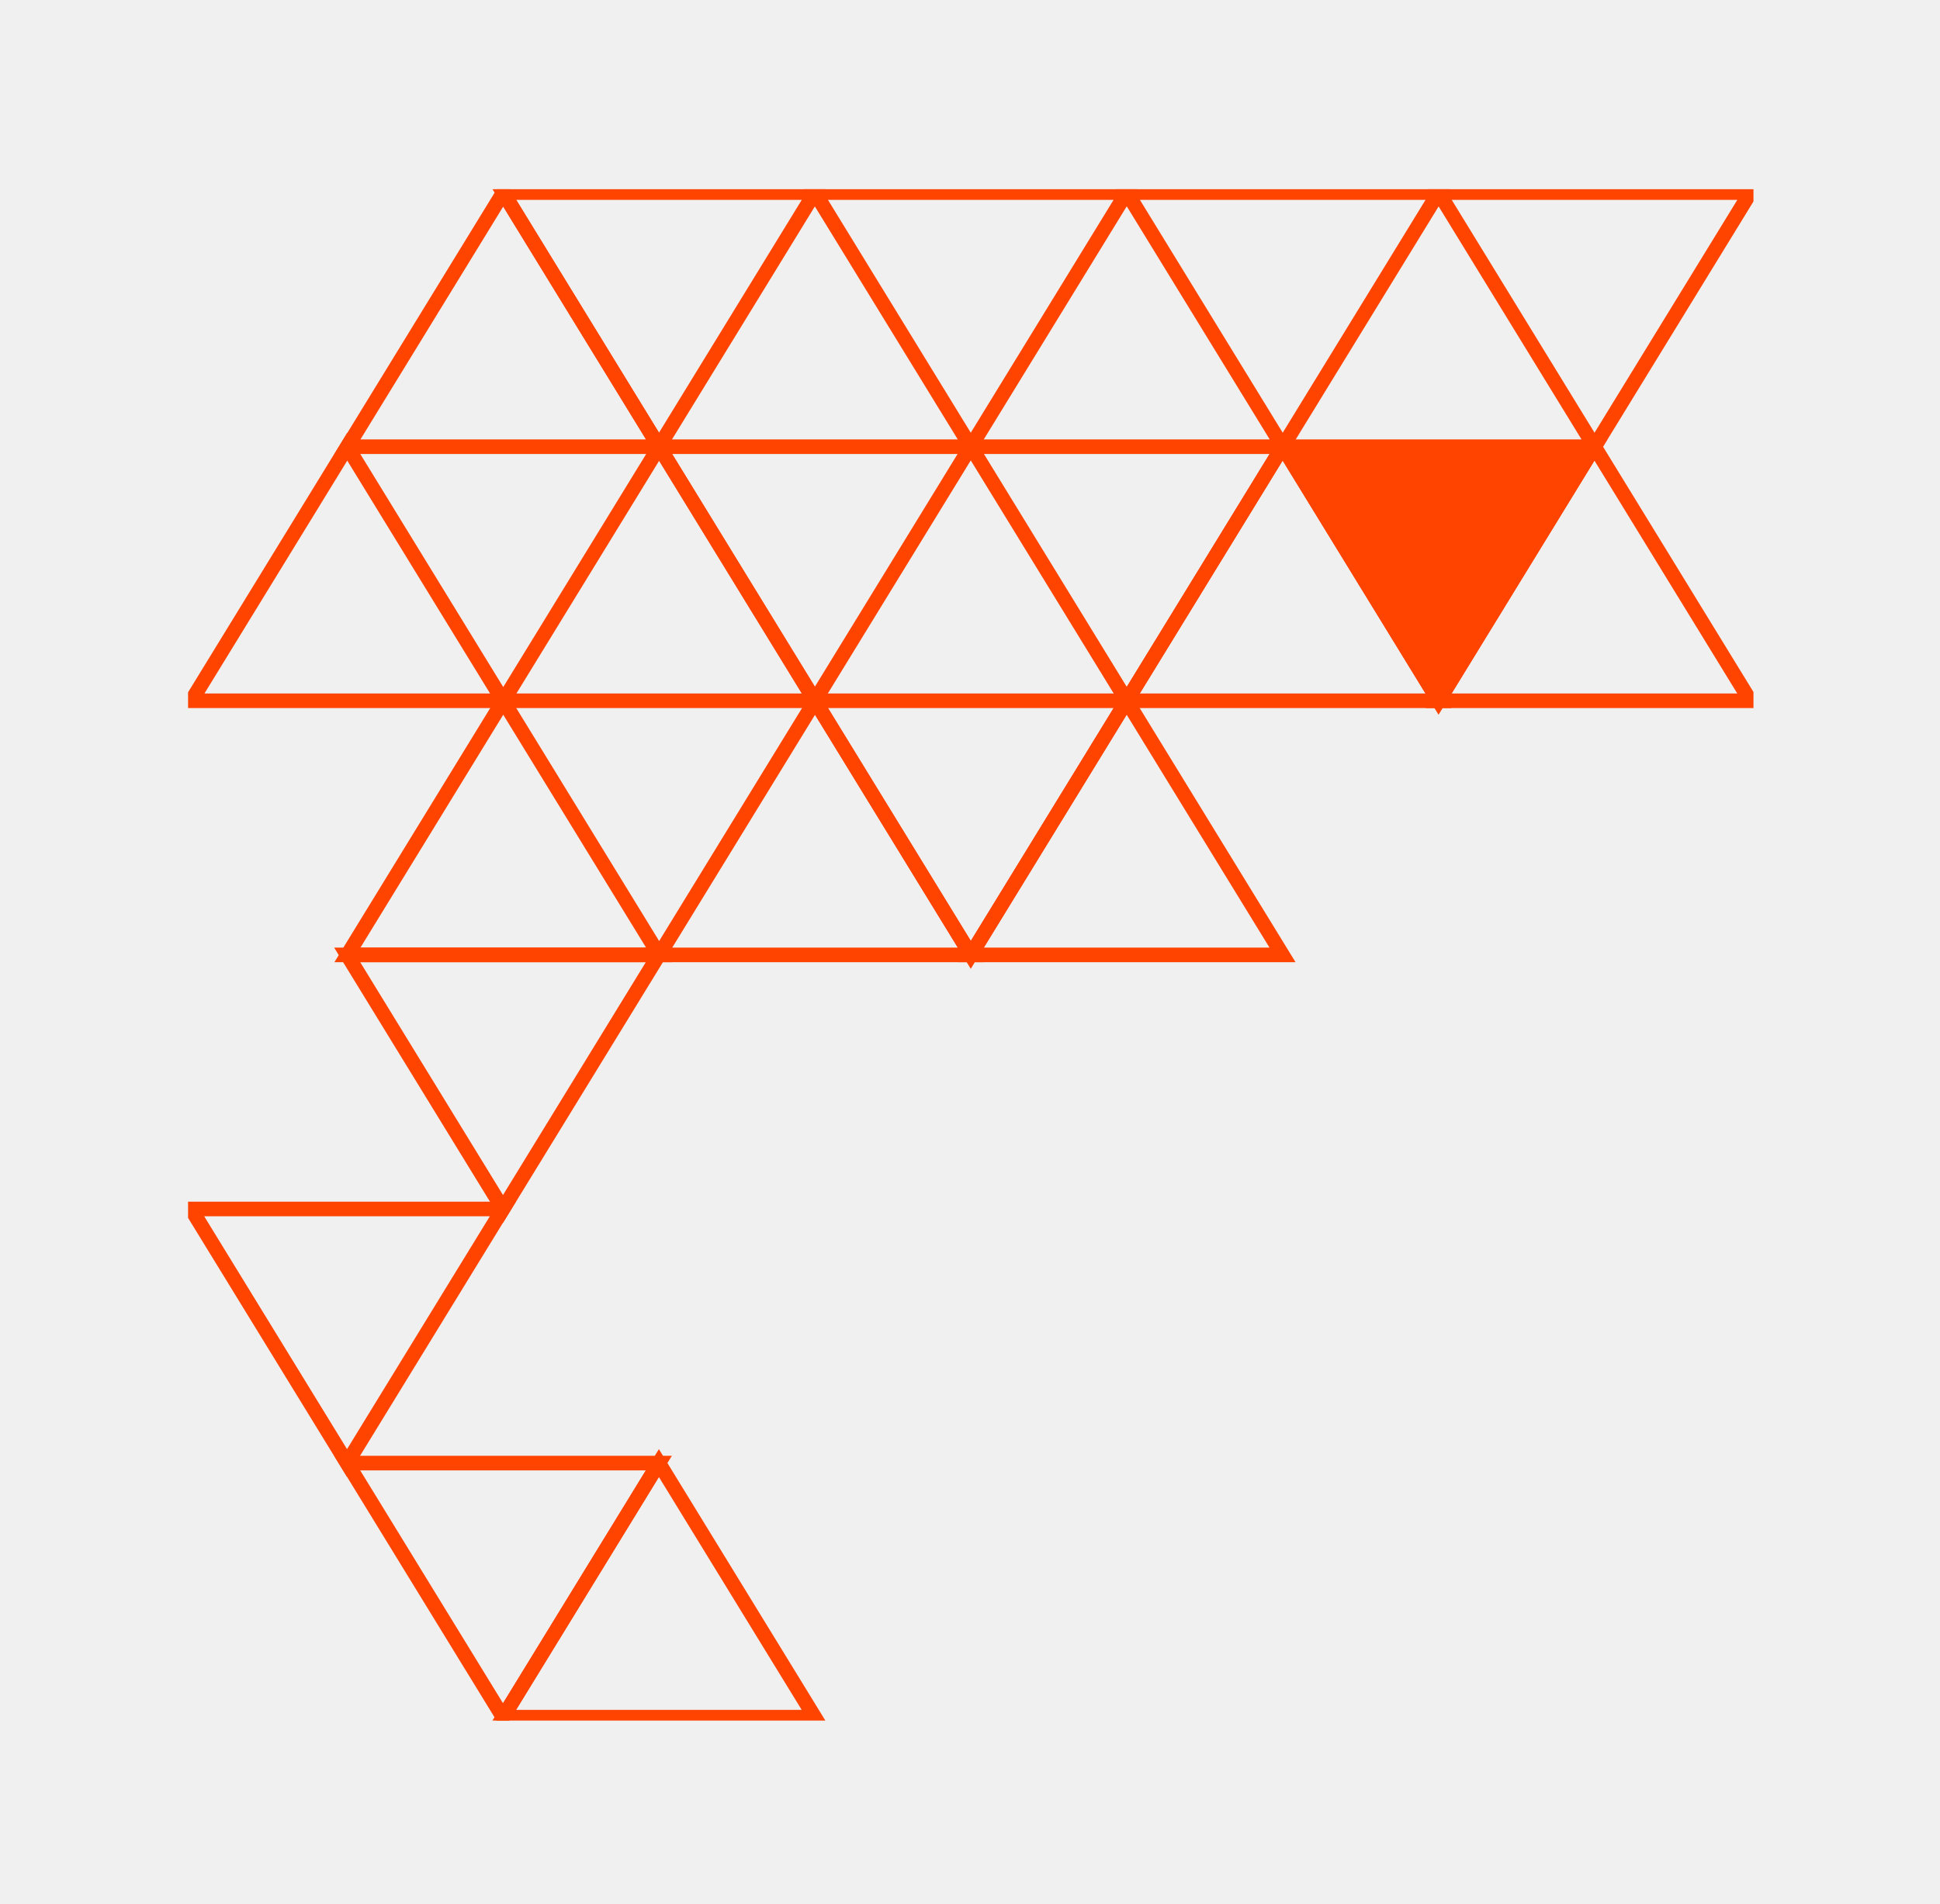
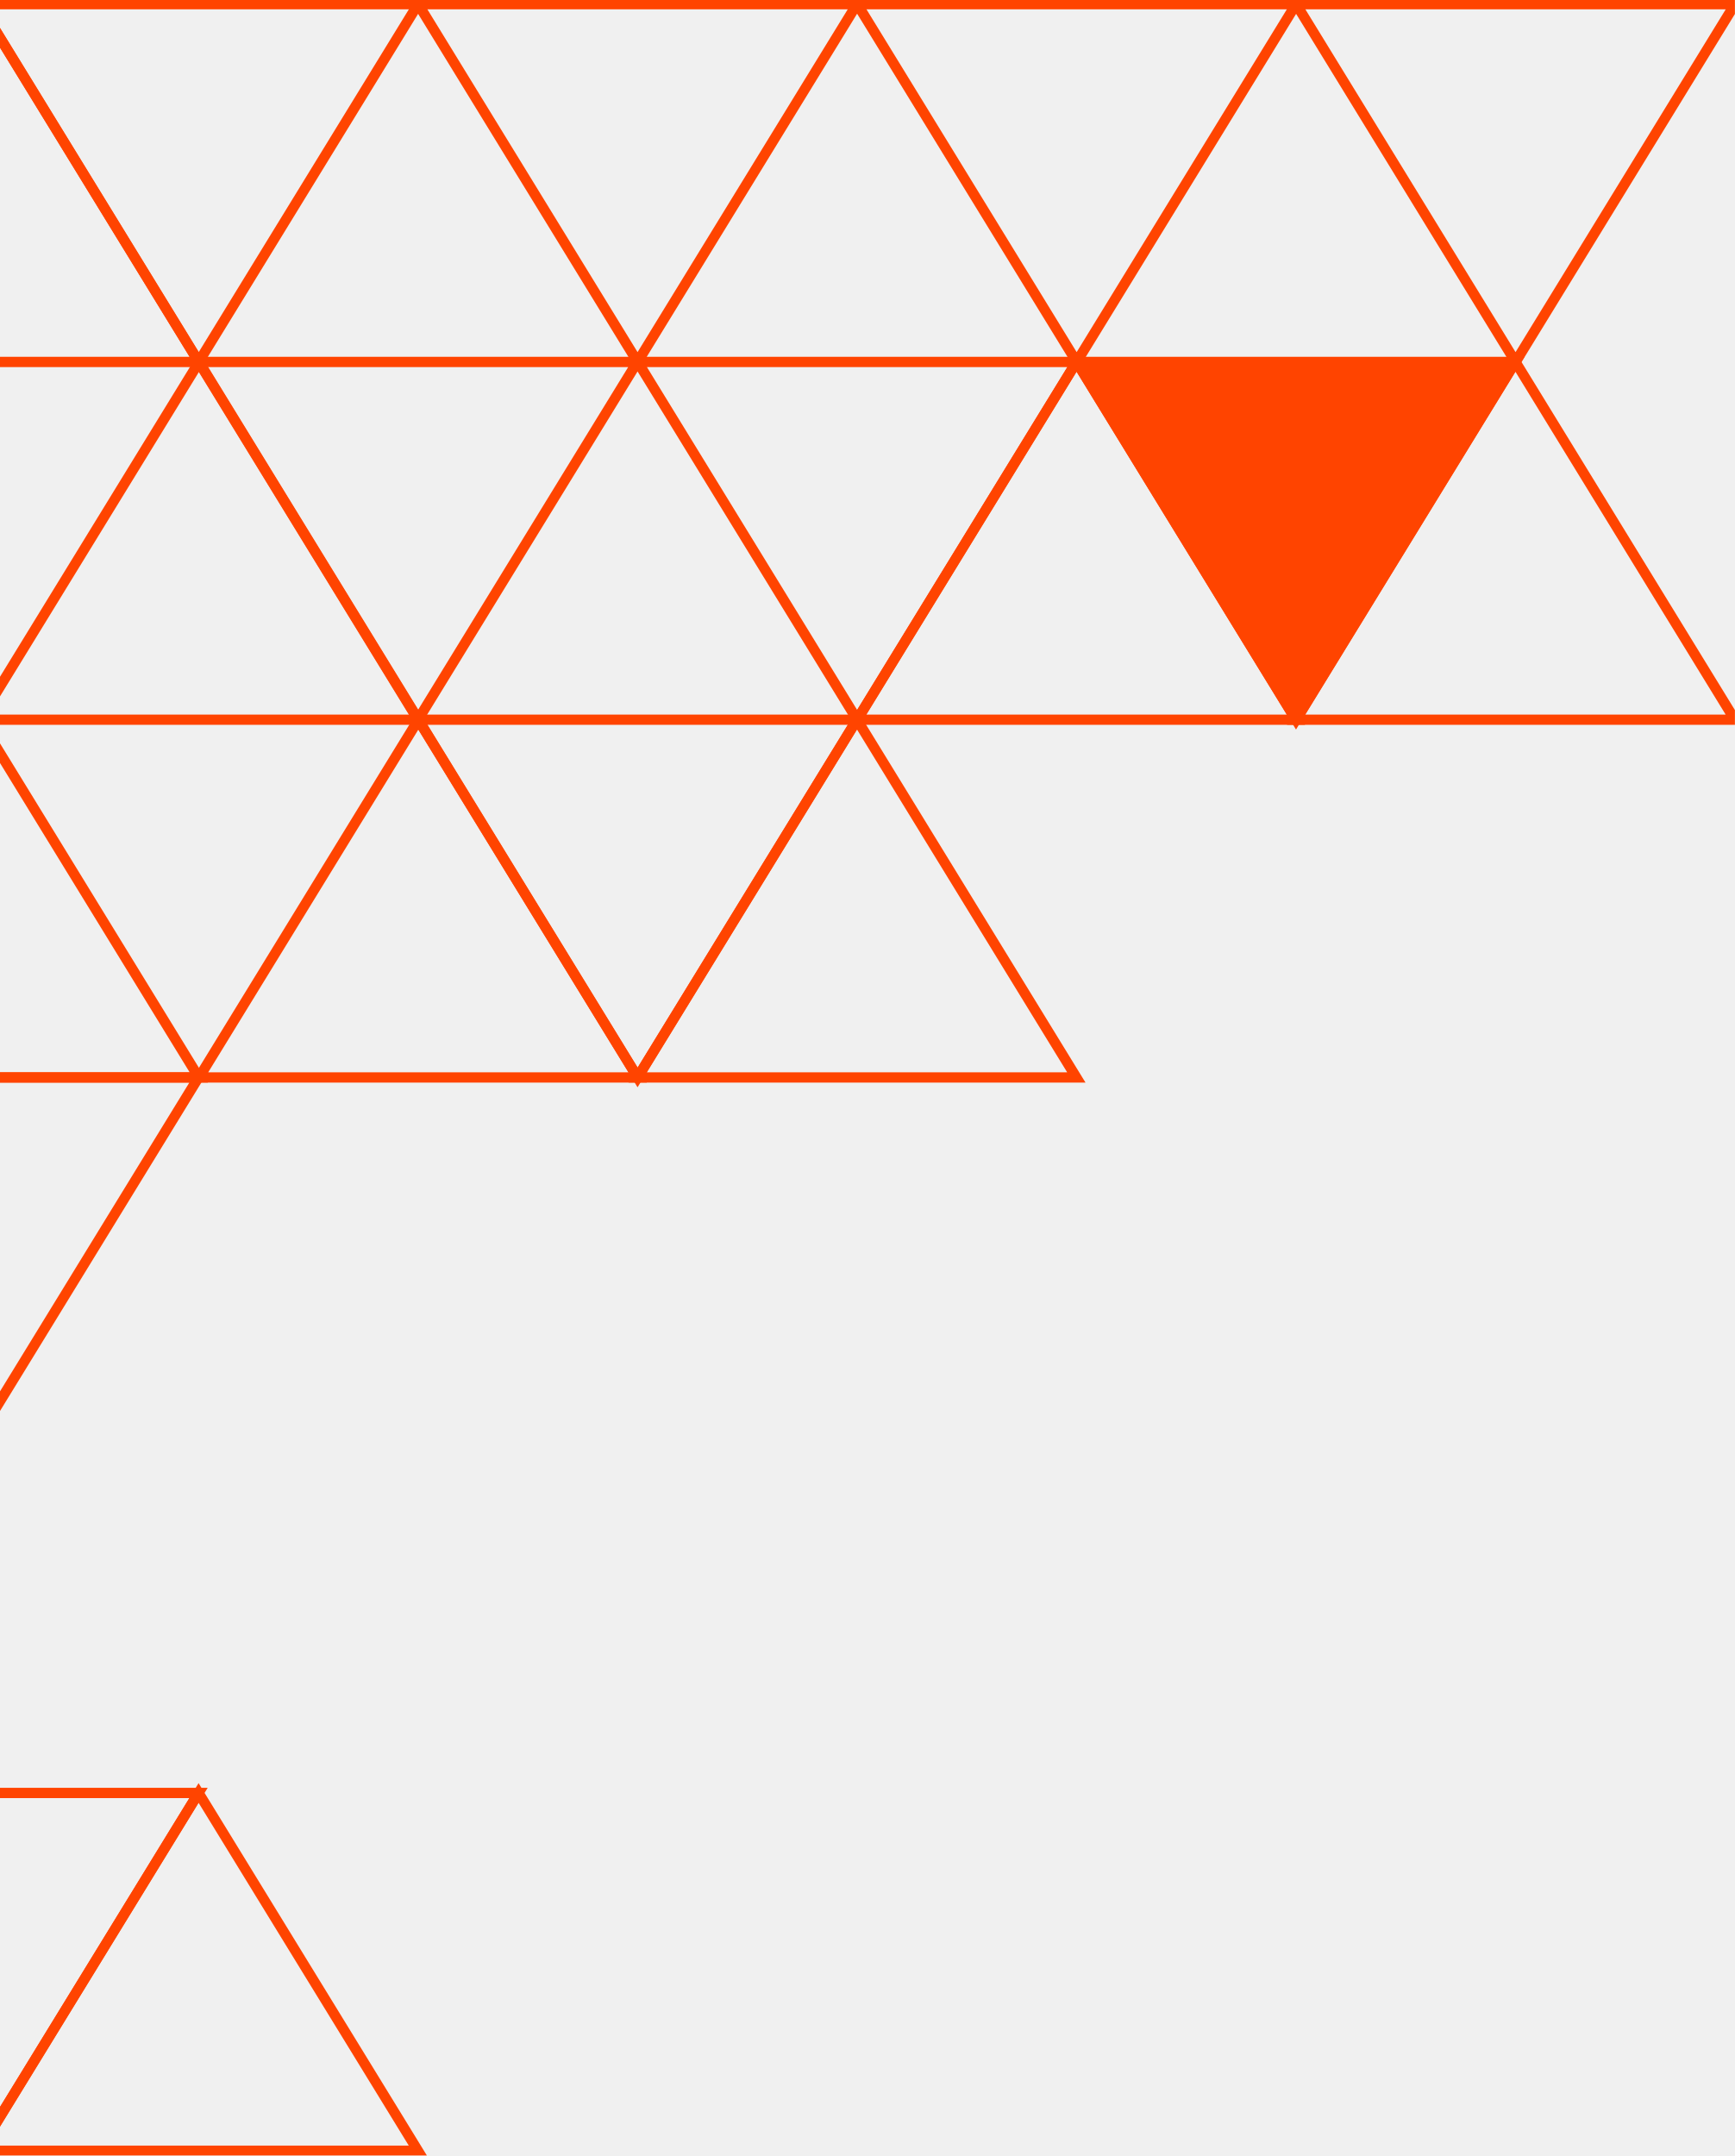
- <svg xmlns="http://www.w3.org/2000/svg" width="266" height="261" viewBox="0 0 266 261">
+ <svg xmlns="http://www.w3.org/2000/svg" width="169" height="210" viewBox="0 0 169 210">
  <defs>
    <clipPath id="clip-path">
-       <rect id="Rectangle_4624" data-name="Rectangle 4624" width="266" height="261" transform="translate(0 -0.255)" fill="#fff" stroke="#707070" stroke-width="1" />
+       <rect id="Rectangle_4624" data-name="Rectangle 4624" width="169" height="210" transform="translate(71 25.745)" fill="#fff" stroke="#707070" stroke-width="1" />
    </clipPath>
    <clipPath id="clip-path-2">
-       <rect id="Rectangle_4617" data-name="Rectangle 4617" width="214.639" height="210.007" fill="none" stroke="rgba(0,0,0,0)" stroke-width="2" />
+       <rect id="Rectangle_4617" data-name="Rectangle 4617" width="214.639" height="210.007" fill="none" stroke="rgba(0,0,0,0)" stroke-width="1" />
    </clipPath>
  </defs>
-   <g id="Mask_Group_4514" data-name="Mask Group 4514" transform="translate(0 0.255)" clip-path="url(#clip-path)">
+   <g id="Mask_Group_4514" data-name="Mask Group 4514" transform="translate(-71 -25.745)" clip-path="url(#clip-path)">
    <g id="Group_5276" data-name="Group 5276" transform="translate(25.787 25.689)">
      <g id="Group_5263" data-name="Group 5263">
        <g id="Group_5262" data-name="Group 5262" clip-path="url(#clip-path-2)">
-           <path id="Path_10766" data-name="Path 10766" d="M195.555,410.846,216.922,376H174.188Z" transform="translate(-88.237 -375.535)" fill="none" stroke="#f40" stroke-width="2" />
+           <path id="Path_10766" data-name="Path 10766" d="M195.555,410.846,216.922,376H174.188Z" transform="translate(-88.237 -375.535)" fill="none" stroke="#f40" stroke-width="1" />
        </g>
      </g>
-       <path id="Path_10767" data-name="Path 10767" d="M195.555,260.846,216.922,226H174.188Z" transform="translate(-88.237 -155.843)" fill="none" stroke="#f40" stroke-width="2" />
+       <path id="Path_10767" data-name="Path 10767" d="M195.555,260.846,216.922,226H174.188Z" transform="translate(-88.237 -155.843)" fill="none" stroke="#f40" stroke-width="1" />
      <g id="Group_5265" data-name="Group 5265">
        <g id="Group_5264" data-name="Group 5264" clip-path="url(#clip-path-2)">
-           <path id="Path_10768" data-name="Path 10768" d="M282.2,410.846,303.563,376H260.829Z" transform="translate(-217.631 -375.535)" fill="none" stroke="#f40" stroke-width="2" />
-           <path id="Path_10769" data-name="Path 10769" d="M108.875,410.846,130.242,376H87.508Z" transform="translate(41.216 -375.535)" fill="none" stroke="#f40" stroke-width="2" />
+           <path id="Path_10768" data-name="Path 10768" d="M282.2,410.846,303.563,376H260.829Z" transform="translate(-217.631 -375.535)" fill="none" stroke="#f40" stroke-width="1" />
+           <path id="Path_10769" data-name="Path 10769" d="M108.875,410.846,130.242,376H87.508Z" transform="translate(41.216 -375.535)" fill="none" stroke="#f40" stroke-width="1" />
        </g>
      </g>
-       <path id="Path_10770" data-name="Path 10770" d="M238.895,335.846,260.262,301H217.528Z" transform="translate(-152.963 -265.689)" fill="none" stroke="#f40" stroke-width="2" />
-       <path id="Path_10771" data-name="Path 10771" d="M152.215,335.846,173.582,301H130.848Z" transform="translate(-23.51 -265.689)" fill="none" stroke="#f40" stroke-width="2" />
-       <path id="Path_10772" data-name="Path 10772" d="M152.234,226l-21.367,34.846H173.6Z" transform="translate(-23.539 -155.843)" fill="none" stroke="#f40" stroke-width="2" />
-       <path id="Path_10773" data-name="Path 10773" d="M108.894,301,87.527,335.846h42.734Z" transform="translate(41.187 -265.689)" fill="none" stroke="#f40" stroke-width="2" />
+       <path id="Path_10770" data-name="Path 10770" d="M238.895,335.846,260.262,301H217.528Z" transform="translate(-152.963 -265.689)" fill="none" stroke="#f40" stroke-width="1" />
+       <path id="Path_10771" data-name="Path 10771" d="M152.215,335.846,173.582,301H130.848Z" transform="translate(-23.51 -265.689)" fill="none" stroke="#f40" stroke-width="1" />
+       <path id="Path_10772" data-name="Path 10772" d="M152.234,226l-21.367,34.846H173.6Z" transform="translate(-23.539 -155.843)" fill="none" stroke="#f40" stroke-width="1" />
+       <path id="Path_10773" data-name="Path 10773" d="M108.894,301,87.527,335.846h42.734Z" transform="translate(41.187 -265.689)" fill="none" stroke="#f40" stroke-width="1" />
      <g id="Group_5267" data-name="Group 5267">
        <g id="Group_5266" data-name="Group 5266" clip-path="url(#clip-path-2)">
-           <path id="Path_10774" data-name="Path 10774" d="M22.233,410.846,43.6,376H.866Z" transform="translate(170.611 -375.535)" fill="none" stroke="#f40" stroke-width="2" />
+           <path id="Path_10774" data-name="Path 10774" d="M22.233,410.846,43.6,376H.866Z" transform="translate(170.611 -375.535)" fill="none" stroke="#f40" stroke-width="1" />
        </g>
      </g>
-       <path id="Path_10775" data-name="Path 10775" d="M65.573,335.846,86.94,301H44.206Z" transform="translate(105.885 -265.689)" fill="#f40" stroke="rgba(0,0,0,0)" stroke-width="2" />
-       <path id="Path_10776" data-name="Path 10776" d="M65.573,335.846,86.94,301H44.206Z" transform="translate(105.885 -265.689)" fill="none" stroke="#f40" stroke-width="2" />
+       <path id="Path_10775" data-name="Path 10775" d="M65.573,335.846,86.94,301H44.206Z" transform="translate(105.885 -265.689)" fill="#f40" stroke="rgba(0,0,0,0)" stroke-width="1" />
+       <path id="Path_10776" data-name="Path 10776" d="M65.573,335.846,86.94,301H44.206Z" transform="translate(105.885 -265.689)" fill="none" stroke="#f40" stroke-width="1" />
      <g id="Group_5269" data-name="Group 5269">
        <g id="Group_5268" data-name="Group 5268" clip-path="url(#clip-path-2)">
-           <path id="Path_10777" data-name="Path 10777" d="M22.253,301,.886,335.846H43.62Z" transform="translate(170.582 -265.689)" fill="none" stroke="#f40" stroke-width="2" />
+           <path id="Path_10777" data-name="Path 10777" d="M22.253,301,.886,335.846H43.62Z" transform="translate(170.582 -265.689)" fill="none" stroke="#f40" stroke-width="1" />
        </g>
      </g>
-       <path id="Path_10778" data-name="Path 10778" d="M325.463,226,304.1,260.846H346.83Z" transform="translate(-282.249 -155.843)" fill="none" stroke="#f40" stroke-width="2" />
+       <path id="Path_10778" data-name="Path 10778" d="M325.463,226,304.1,260.846H346.83Z" transform="translate(-282.249 -155.843)" fill="none" stroke="#f40" stroke-width="1" />
      <g id="Group_5271" data-name="Group 5271">
        <g id="Group_5270" data-name="Group 5270" clip-path="url(#clip-path-2)">
-           <path id="Path_10779" data-name="Path 10779" d="M325.463,376,304.1,410.846H346.83Z" transform="translate(-282.249 -375.535)" fill="none" stroke="#f40" stroke-width="2" />
+           <path id="Path_10779" data-name="Path 10779" d="M325.463,376,304.1,410.846H346.83Z" transform="translate(-282.249 -375.535)" fill="none" stroke="#f40" stroke-width="1" />
        </g>
      </g>
-       <path id="Path_10780" data-name="Path 10780" d="M238.822,226l-21.367,34.846h42.734Z" transform="translate(-152.854 -155.843)" fill="none" stroke="#f40" stroke-width="2" />
-       <path id="Path_10781" data-name="Path 10781" d="M282.123,301l-21.367,34.846H303.49Z" transform="translate(-217.522 -265.689)" fill="none" stroke="#f40" stroke-width="2" />
+       <path id="Path_10780" data-name="Path 10780" d="M238.822,226l-21.367,34.846h42.734Z" transform="translate(-152.854 -155.843)" fill="none" stroke="#f40" stroke-width="1" />
+       <path id="Path_10781" data-name="Path 10781" d="M282.123,301l-21.367,34.846H303.49Z" transform="translate(-217.522 -265.689)" fill="none" stroke="#f40" stroke-width="1" />
      <g id="Group_5273" data-name="Group 5273">
        <g id="Group_5272" data-name="Group 5272" clip-path="url(#clip-path-2)">
-           <path id="Path_10782" data-name="Path 10782" d="M368.8,301l-21.367,34.846H390.17Z" transform="translate(-346.975 -265.689)" fill="none" stroke="#f40" stroke-width="2" />
+           <path id="Path_10782" data-name="Path 10782" d="M368.8,301l-21.367,34.846H390.17Z" transform="translate(-346.975 -265.689)" fill="none" stroke="#f40" stroke-width="1" />
        </g>
      </g>
-       <path id="Path_10783" data-name="Path 10783" d="M325.532,185.846,346.9,151H304.165Z" transform="translate(-282.351 -45.997)" fill="none" stroke="#f40" stroke-width="2" />
+       <path id="Path_10783" data-name="Path 10783" d="M325.532,185.846,346.9,151H304.165Z" transform="translate(-282.351 -45.997)" fill="none" stroke="#f40" stroke-width="1" />
      <g id="Group_5275" data-name="Group 5275">
        <g id="Group_5274" data-name="Group 5274" clip-path="url(#clip-path-2)">
-           <path id="Path_10784" data-name="Path 10784" d="M325.532,35.846,346.9,1H304.165Z" transform="translate(-282.351 173.696)" fill="none" stroke="#f40" stroke-width="2" />
-           <path id="Path_10785" data-name="Path 10785" d="M368.872,110.846,390.239,76H347.5Z" transform="translate(-347.077 63.85)" fill="none" stroke="#f40" stroke-width="2" />
-           <path id="Path_10786" data-name="Path 10786" d="M282.211,1,260.844,35.846h42.734Z" transform="translate(-217.654 173.696)" fill="none" stroke="#f40" stroke-width="2" />
+           <path id="Path_10784" data-name="Path 10784" d="M325.532,35.846,346.9,1H304.165Z" transform="translate(-282.351 173.696)" fill="none" stroke="#f40" stroke-width="1" />
+           <path id="Path_10785" data-name="Path 10785" d="M368.872,110.846,390.239,76H347.5Z" transform="translate(-347.077 63.85)" fill="none" stroke="#f40" stroke-width="1" />
+           <path id="Path_10786" data-name="Path 10786" d="M282.211,1,260.844,35.846h42.734Z" transform="translate(-217.654 173.696)" fill="none" stroke="#f40" stroke-width="1" />
        </g>
      </g>
    </g>
  </g>
</svg>
